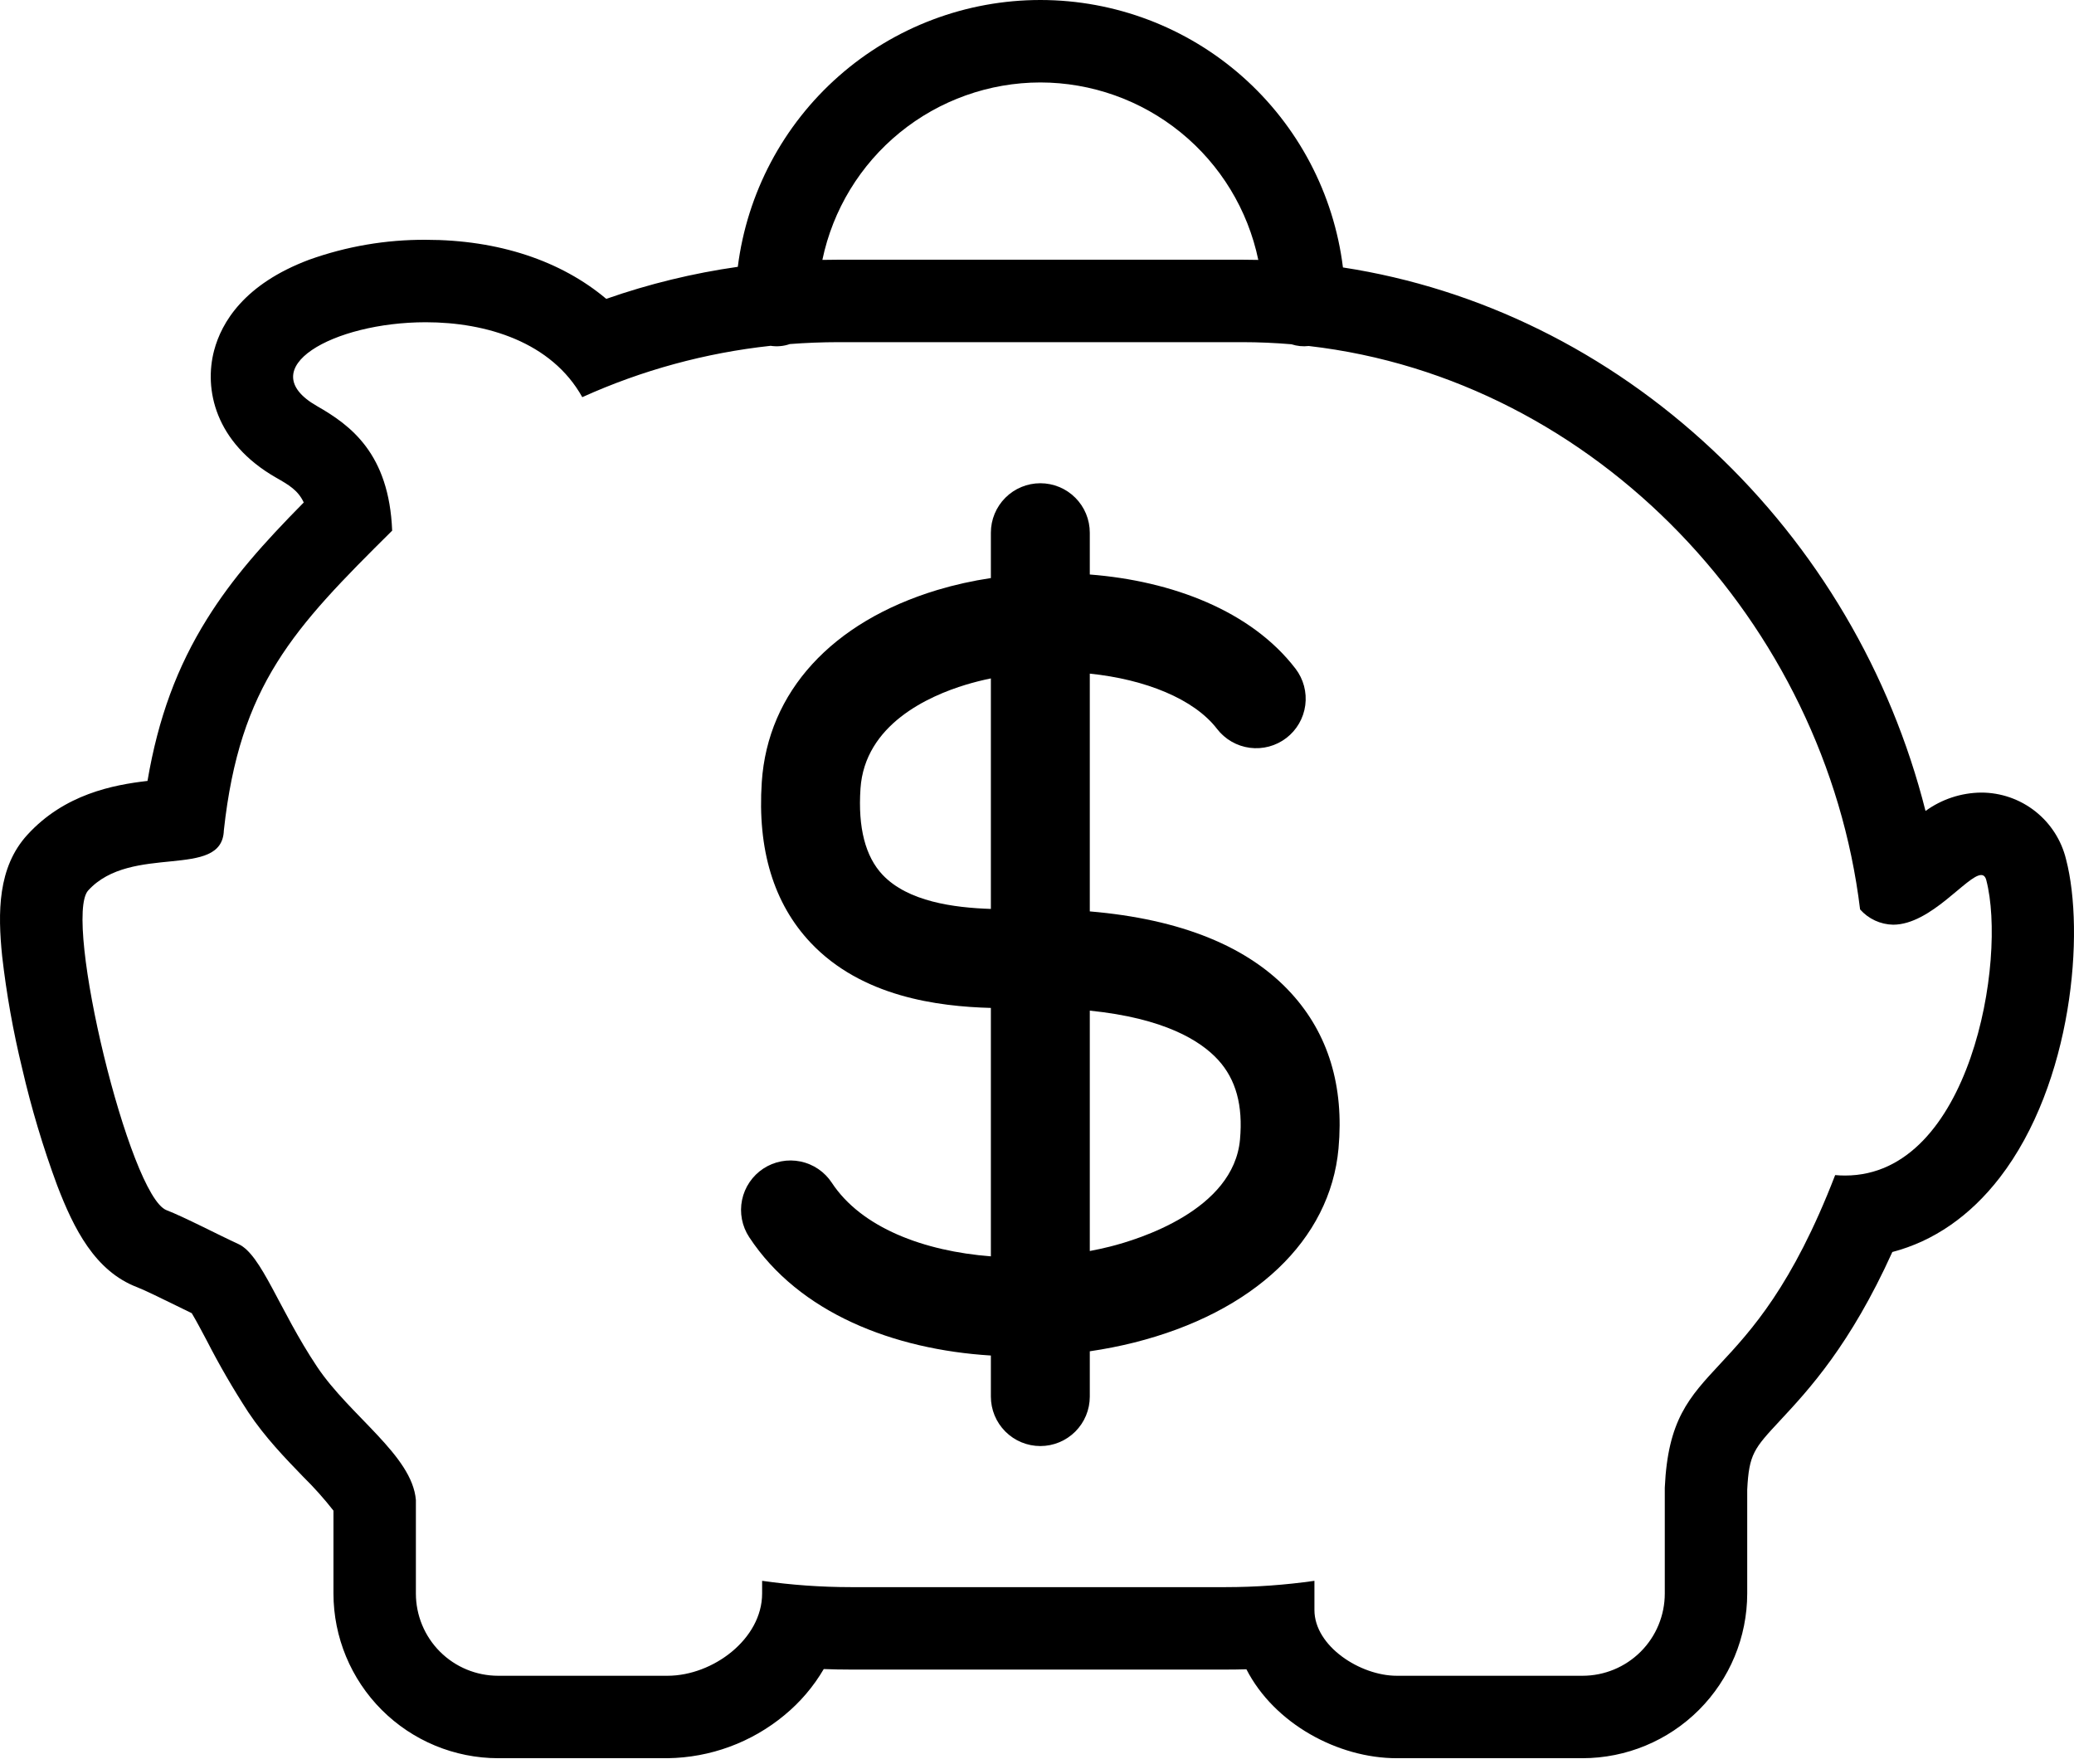
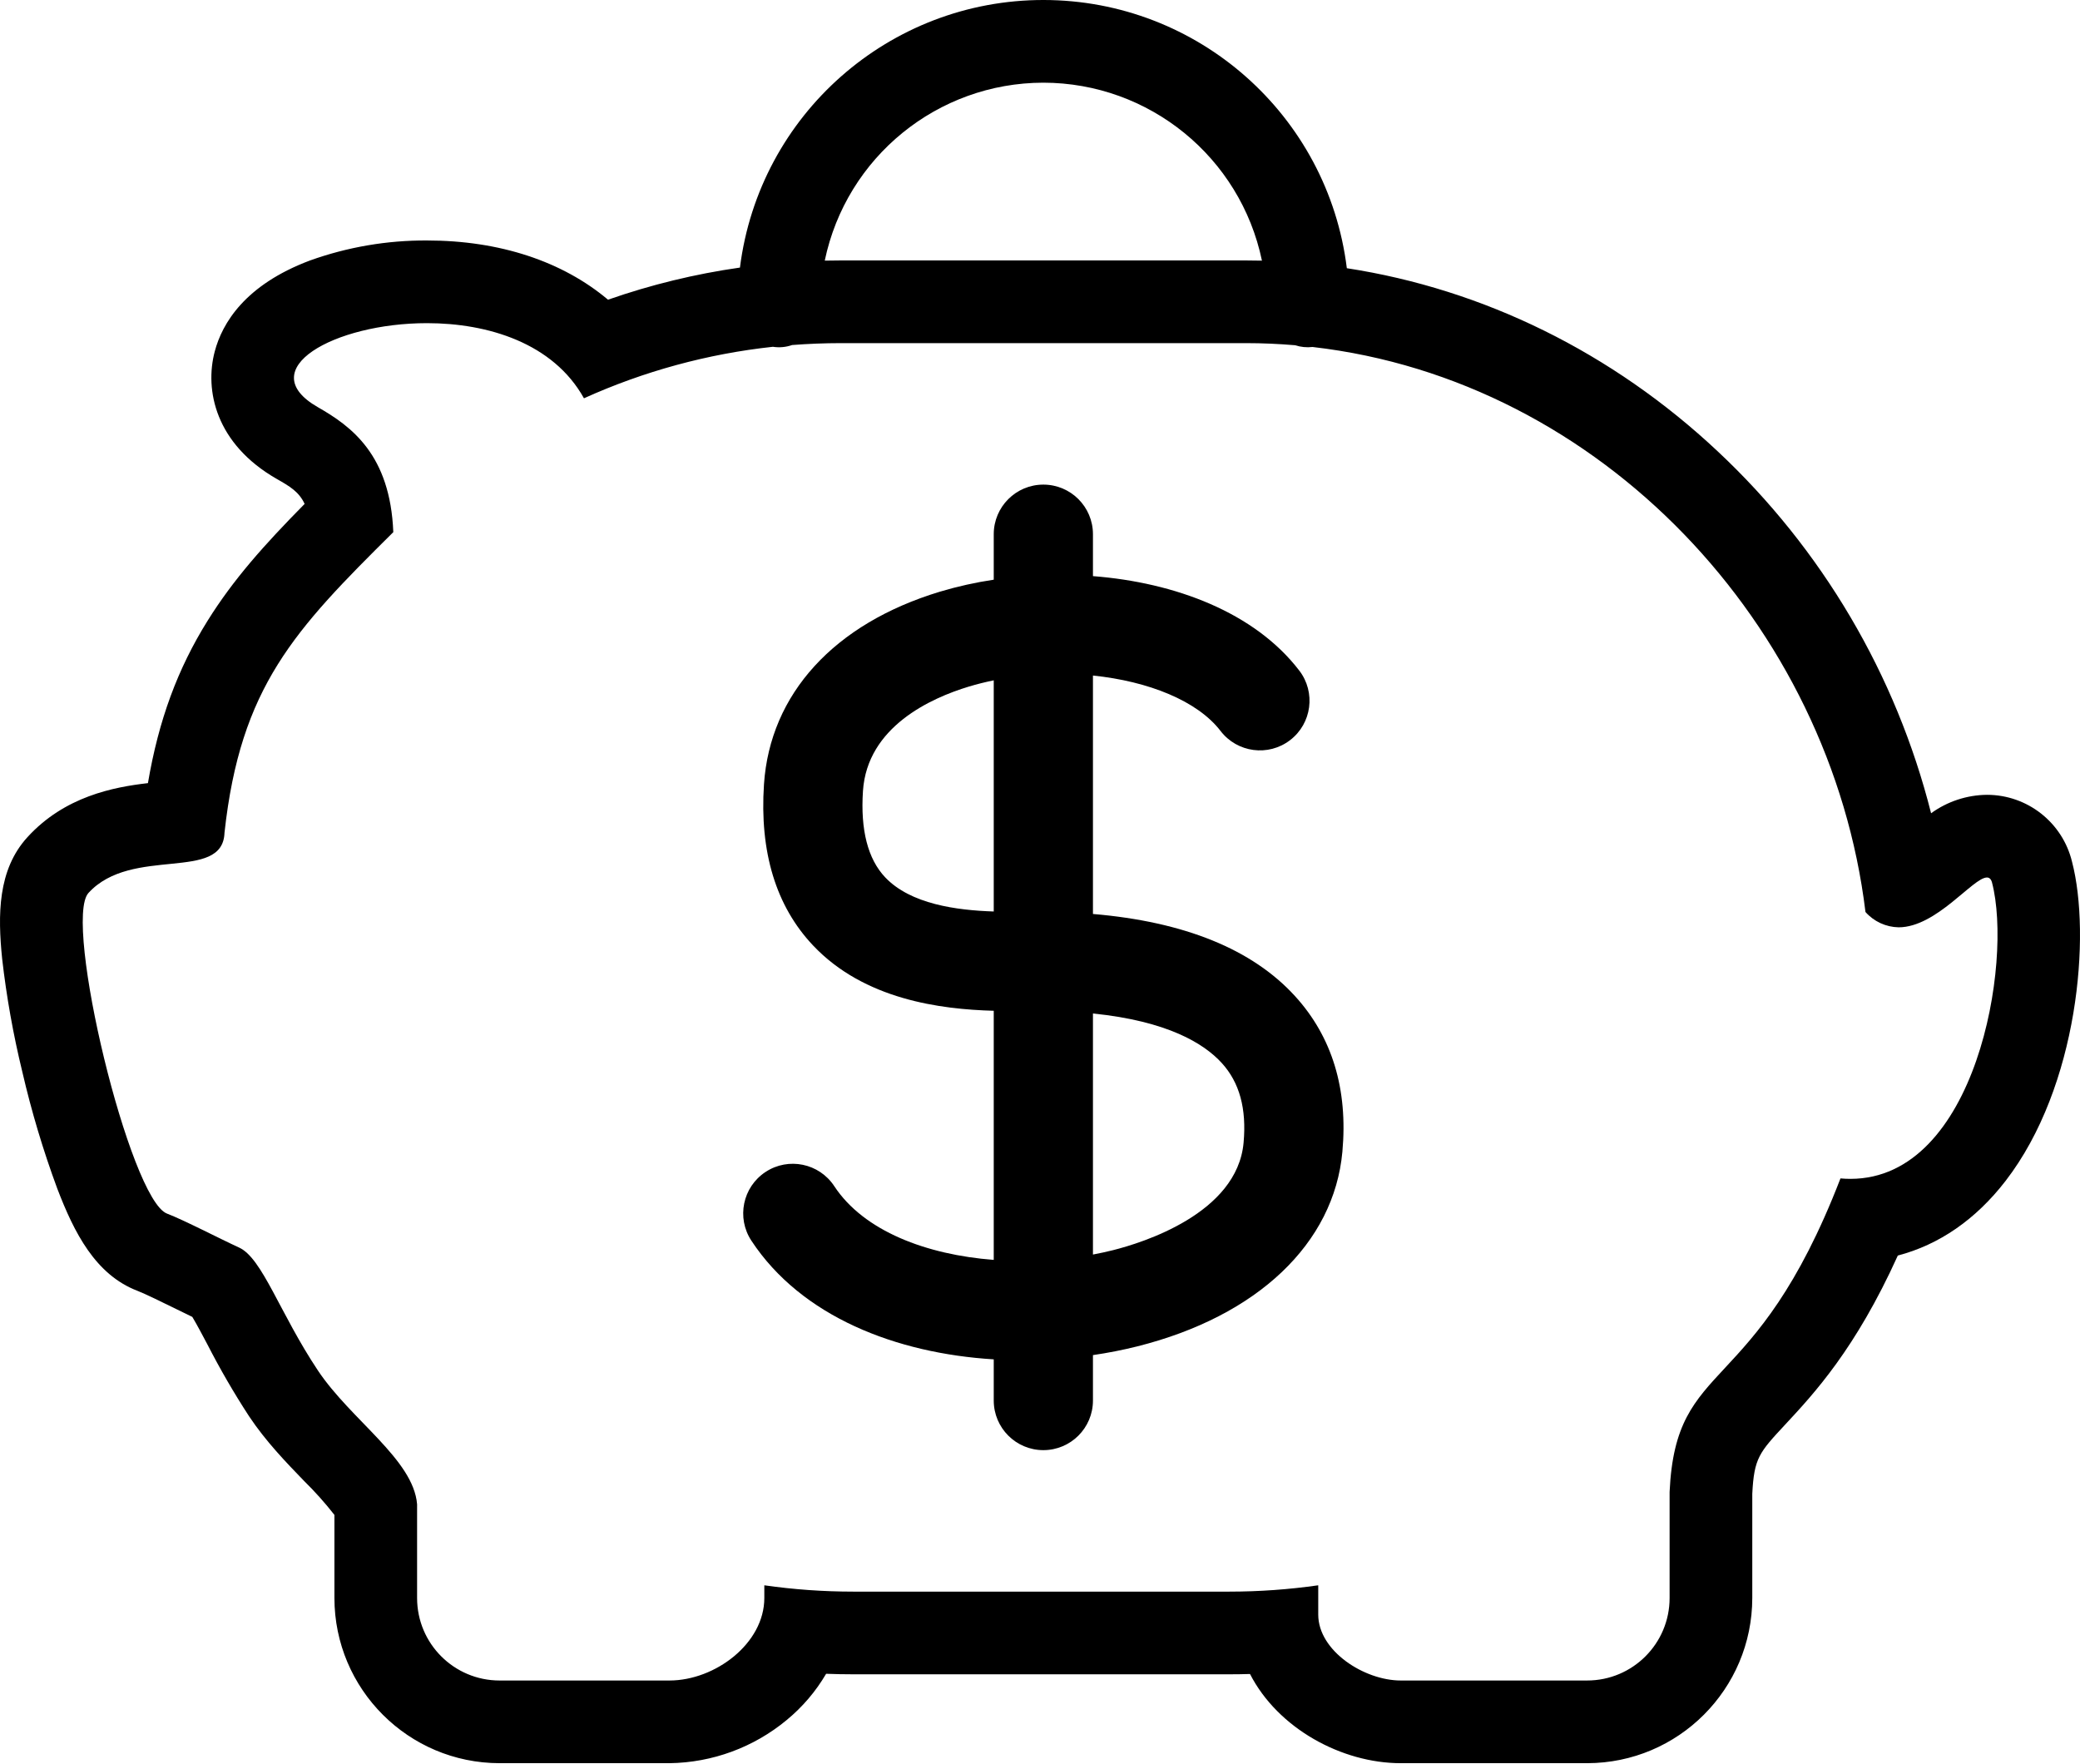
- <svg xmlns="http://www.w3.org/2000/svg" width="254" height="216" viewBox="0 0 254 216" fill="none">
-   <path d="M253.026 105.22C252.461 102.891 251.13 100.819 249.246 99.338C247.362 97.856 245.035 97.051 242.639 97.052H242.633C240.182 97.075 237.799 97.862 235.816 99.303C231.544 82.387 222.505 67.053 209.773 55.125C196.895 43.032 181.14 35.313 164.469 32.749C163.349 23.717 158.969 15.404 152.152 9.373C145.335 3.343 136.55 0.01 127.448 2.03683e-05C118.346 -0.009 109.554 3.305 102.724 9.322C95.895 15.338 91.497 23.642 90.358 32.672C84.873 33.452 79.476 34.766 74.246 36.595C68.704 31.927 61.037 29.363 52.142 29.363H52.142C47.272 29.337 42.436 30.163 37.852 31.806C29.883 34.799 27.13 39.495 26.224 42.908C24.971 47.628 26.305 54.199 33.81 58.487C35.346 59.365 36.503 60.026 37.199 61.528C32.241 66.555 28.498 70.748 25.354 75.789C21.692 81.659 19.376 87.918 18.064 95.624C13.863 96.108 7.901 97.24 3.347 102.227C-0.288 106.208 -0.283 111.723 0.264 117.088C0.794 121.721 1.614 126.317 2.719 130.847C3.841 135.702 5.272 140.481 7.002 145.154C9.038 150.462 11.633 155.646 16.79 157.617C17.683 157.958 19.902 159.047 21.522 159.842C22.202 160.175 22.862 160.499 23.484 160.799C24.004 161.663 24.736 163.043 25.309 164.126C26.858 167.149 28.564 170.091 30.418 172.938C32.461 176.002 34.944 178.568 37.135 180.832C38.458 182.131 39.695 183.516 40.838 184.977V195.125C40.844 200.472 42.97 205.598 46.751 209.379C50.532 213.16 55.658 215.286 61.005 215.292H81.75C86.985 215.226 92.038 213.366 96.067 210.023C97.993 208.44 99.624 206.528 100.883 204.376C101.986 204.418 103.088 204.439 104.188 204.439H150.124C150.963 204.439 151.803 204.427 152.645 204.402C156.058 211.062 163.863 215.292 171.049 215.292H193.813C199.16 215.286 204.286 213.16 208.067 209.379C211.847 205.598 213.974 200.472 213.98 195.125V182.409C214.198 178.032 214.818 177.366 218.021 173.924C221.527 170.157 226.584 164.722 231.752 153.308C236.795 151.99 241.271 148.908 244.903 144.206C253.829 132.647 255.356 114.138 253.026 105.22ZM127.409 10.096C133.676 10.104 139.75 12.268 144.611 16.225C149.472 20.182 152.823 25.69 154.103 31.826C153.451 31.81 152.797 31.802 152.144 31.802H102.674C102.02 31.802 101.367 31.809 100.715 31.824C101.995 25.689 105.347 20.181 110.207 16.224C115.068 12.268 121.142 10.104 127.409 10.096ZM225.965 143.944C225.568 143.944 225.163 143.926 224.75 143.89C214.233 171.123 204.642 165.571 203.884 182.169V195.125C203.884 197.796 202.823 200.358 200.934 202.247C199.046 204.136 196.484 205.197 193.813 205.197H171.049C166.602 205.197 160.977 201.591 160.977 197.144V193.571C157.383 194.085 153.756 194.343 150.124 194.344H104.188C100.557 194.343 96.93 194.085 93.336 193.572V195.125C93.336 200.687 87.312 205.197 81.75 205.197H61.005C58.334 205.197 55.772 204.136 53.883 202.247C51.995 200.358 50.933 197.796 50.933 195.125V183.68C50.492 178.214 42.857 173.395 38.818 167.337C34.158 160.347 32.035 153.633 29.204 152.336C26.801 151.235 22.491 148.987 20.394 148.186C15.851 146.45 7.665 112.471 10.803 109.034C16.103 103.229 27.208 107.772 27.414 101.684C29.36 83.849 35.945 76.949 48.028 64.978C47.652 55.527 42.932 52.072 38.818 49.722C30.736 45.103 40.808 39.459 52.142 39.459C59.578 39.459 67.558 41.889 71.31 48.633C78.618 45.329 86.405 43.206 94.379 42.344C95.168 42.467 95.975 42.394 96.729 42.129C98.691 41.978 100.673 41.901 102.674 41.897H152.144C154.17 41.897 156.176 41.988 158.163 42.156C158.845 42.38 159.569 42.452 160.282 42.368C195.493 46.415 223.545 76.305 227.803 111.359C228.311 111.934 228.933 112.397 229.63 112.719C230.327 113.041 231.083 113.215 231.85 113.229C236.48 113.229 240.934 107.146 242.633 107.147C242.93 107.147 243.143 107.334 243.258 107.772C245.804 117.517 241.337 143.944 225.965 143.944Z" fill="black" />
-   <path d="M133.466 111.6V82.486C140.239 83.183 146.229 85.576 149.048 89.253C150.026 90.526 151.469 91.358 153.061 91.567C154.652 91.776 156.262 91.345 157.536 90.368C158.81 89.392 159.644 87.95 159.855 86.358C160.066 84.767 159.637 83.157 158.662 81.882C153.22 74.784 143.514 71.127 133.466 70.348V65.231C133.466 63.624 132.828 62.083 131.692 60.947C130.556 59.811 129.015 59.173 127.409 59.173C125.802 59.173 124.262 59.811 123.126 60.947C121.99 62.083 121.351 63.624 121.351 65.231V70.784C119.13 71.114 116.936 71.602 114.785 72.245C101.863 76.154 94.03 84.727 93.294 95.765C92.743 104.033 94.759 110.654 99.287 115.444C105.544 122.063 114.861 123.243 121.351 123.42V153.839C113.144 153.207 105.493 150.332 101.874 144.832C101.437 144.166 100.874 143.594 100.215 143.146C99.557 142.699 98.817 142.386 98.038 142.225C97.258 142.063 96.455 142.057 95.673 142.207C94.891 142.357 94.146 142.659 93.481 143.096C92.817 143.534 92.244 144.098 91.798 144.757C91.351 145.415 91.038 146.156 90.878 146.935C90.717 147.715 90.712 148.518 90.862 149.3C91.013 150.082 91.315 150.826 91.754 151.491C97.862 160.775 109.434 165.251 121.351 165.984V171.011C121.351 172.618 121.99 174.158 123.126 175.294C124.262 176.43 125.802 177.069 127.409 177.069C129.015 177.069 130.556 176.43 131.692 175.294C132.828 174.158 133.466 172.618 133.466 171.011V165.465C135.308 165.194 137.116 164.84 138.866 164.402C153.539 160.723 162.907 151.838 163.926 140.633C164.621 132.987 162.672 126.589 158.132 121.619C152.91 115.899 144.622 112.547 133.466 111.6ZM108.091 107.122C105.976 104.884 105.064 101.335 105.382 96.571C105.904 88.735 113.695 85.232 118.293 83.841C119.293 83.538 120.316 83.284 121.351 83.071V111.298C116.815 111.149 111.191 110.401 108.091 107.122ZM151.861 139.536C151.074 148.194 139.461 151.763 135.92 152.65C135.118 152.852 134.298 153.029 133.466 153.185V123.752C142.576 124.678 147.023 127.418 149.187 129.789C151.366 132.174 152.24 135.363 151.861 139.536H151.861Z" fill="black" />
+ <svg xmlns="http://www.w3.org/2000/svg" id="Lines" viewBox="0 0 503.181 426.5">
+   <path d="M548.851,274.444A21.17,21.17,0,0,0,528.273,258.261h-.011a23.369,23.369,0,0,0-13.505,4.46,180.478,180.478,0,0,0-51.591-87.518c-25.512-23.955-56.723-39.248-89.748-44.326a73.979,73.979,0,0,0-146.815-.153,168.664,168.664,0,0,0-31.919,7.771c-10.978-9.246-26.167-14.326-43.789-14.326h-0a82.593,82.593,0,0,0-28.308,4.84c-15.786,5.928-21.24,15.232-23.035,21.993-2.483,9.35.161,22.368,15.027,30.863,3.045,1.74,5.335,3.049,6.715,6.024-9.824,9.96-17.238,18.265-23.467,28.251C90.572,227.769,85.983,240.169,83.386,255.433c-8.323.959-20.134,3.201-29.155,13.081-7.202,7.887-7.191,18.811-6.108,29.44a221.378,221.378,0,0,0,4.863,27.257A232.321,232.321,0,0,0,61.472,353.554c4.033,10.516,9.173,20.785,19.389,24.689,1.769.676,6.165,2.833,9.375,4.408,1.347.661,2.655,1.302,3.886,1.896,1.032,1.711,2.48,4.447,3.616,6.591a194.564,194.564,0,0,0,10.122,17.457c4.047,6.071,8.966,11.154,13.305,15.639a83.943,83.943,0,0,1,7.335,8.211v20.103a39.997,39.997,0,0,0,39.952,39.952h41.096a45.312,45.312,0,0,0,28.363-10.439,41.839,41.839,0,0,0,9.54-11.187q3.279.126,6.549.126h91q2.491,0,4.994-.074c6.761,13.193,22.223,21.574,36.459,21.574h45.096a39.997,39.997,0,0,0,39.952-39.952v-25.19c.432-8.672,1.66-9.991,8.005-16.81,6.945-7.463,16.964-18.229,27.202-40.841,9.991-2.612,18.858-8.717,26.052-18.032C550.442,328.777,553.466,292.11,548.851,274.444ZM300,86a54.092,54.092,0,0,1,52.882,43.047q-1.939-.047-3.881-.047H251q-1.944,0-3.881.045A54.091,54.091,0,0,1,300,86ZM495.243,351.157q-1.181,0-2.407-.107c-20.836,53.95-39.836,42.95-41.336,75.832v25.666a19.952,19.952,0,0,1-19.952,19.952H386.452c-8.81,0-19.952-7.142-19.952-15.952v-7.078a152.22,152.22,0,0,1-21.5,1.531H254a152.172,152.172,0,0,1-21.5-1.529v3.077c0,11.019-11.933,19.952-22.952,19.952H168.452a19.952,19.952,0,0,1-19.952-19.952V429.874c-.875-10.827-16-20.374-24-32.374-9.232-13.848-13.439-27.149-19.047-29.719-4.76-2.181-13.299-6.633-17.453-8.221-9-3.439-25.217-70.752-19-77.561,10.5-11.5,32.5-2.5,32.908-14.56,3.855-35.333,16.899-49.002,40.837-72.717-.744-18.723-10.096-25.566-18.244-30.223-16.011-9.149,3.941-20.331,26.394-20.331,14.732,0,30.54,4.814,37.973,18.175a150.032,150.032,0,0,1,45.699-12.458,9.605,9.605,0,0,0,4.656-.426q5.831-.45,11.778-.46h98c4.014,0,7.989.18,11.924.513a9.816,9.816,0,0,0,4.199.42c69.754,8.016,125.324,67.229,133.759,136.672a10.976,10.976,0,0,0,8.019,3.706c9.171,0,17.996-12.051,21.361-12.049.589 0,1.011.37,1.238,1.238C534.544,298.804,525.694,351.157,495.243,351.157Z" transform="translate(-47.59973 -66)" />
+   <path d="M312,287.082V229.407c13.418,1.381,25.283,6.122,30.867,13.406A12,12,0,0,0,361.914,228.21C351.133,214.148,331.904,206.904,312,205.361V195.223a12,12,0,0,0-24,0v11.001a93.364,93.364,0,0,0-13.009,2.895c-25.599,7.744-41.116,24.727-42.574,46.594-1.092,16.379,2.903,29.496,11.873,38.984C256.686,307.81,275.143,310.148,288,310.497v60.262c-16.26-1.252-31.415-6.947-38.584-17.844a12,12,0,1,0-20.05,13.191C241.466,384.498,264.392,393.367,288,394.818v9.96a12,12,0,0,0,24,0V393.789c3.649-.537,7.231-1.237,10.697-2.106,29.067-7.287,47.626-24.89,49.645-47.087,1.377-15.146-2.484-27.82-11.478-37.667C350.518,295.599,334.1,288.958,312,287.082Zm-50.27-8.871c-4.19-4.433-5.996-11.464-5.366-20.901,1.035-15.523,16.468-22.463,25.576-25.219,1.982-.6,4.008-1.103,6.06-1.526v55.918C279.014,286.188,267.872,284.707,261.73,278.21Zm86.709,64.214c-1.559,17.151-24.564,24.221-31.578,25.98-1.589.398-3.213.75-4.861,1.059V311.155c18.046,1.835,26.856,7.264,31.143,11.959C347.459,327.84,349.191,334.157,348.439,342.425Z" transform="translate(-47.59973 -66)" />
</svg>
